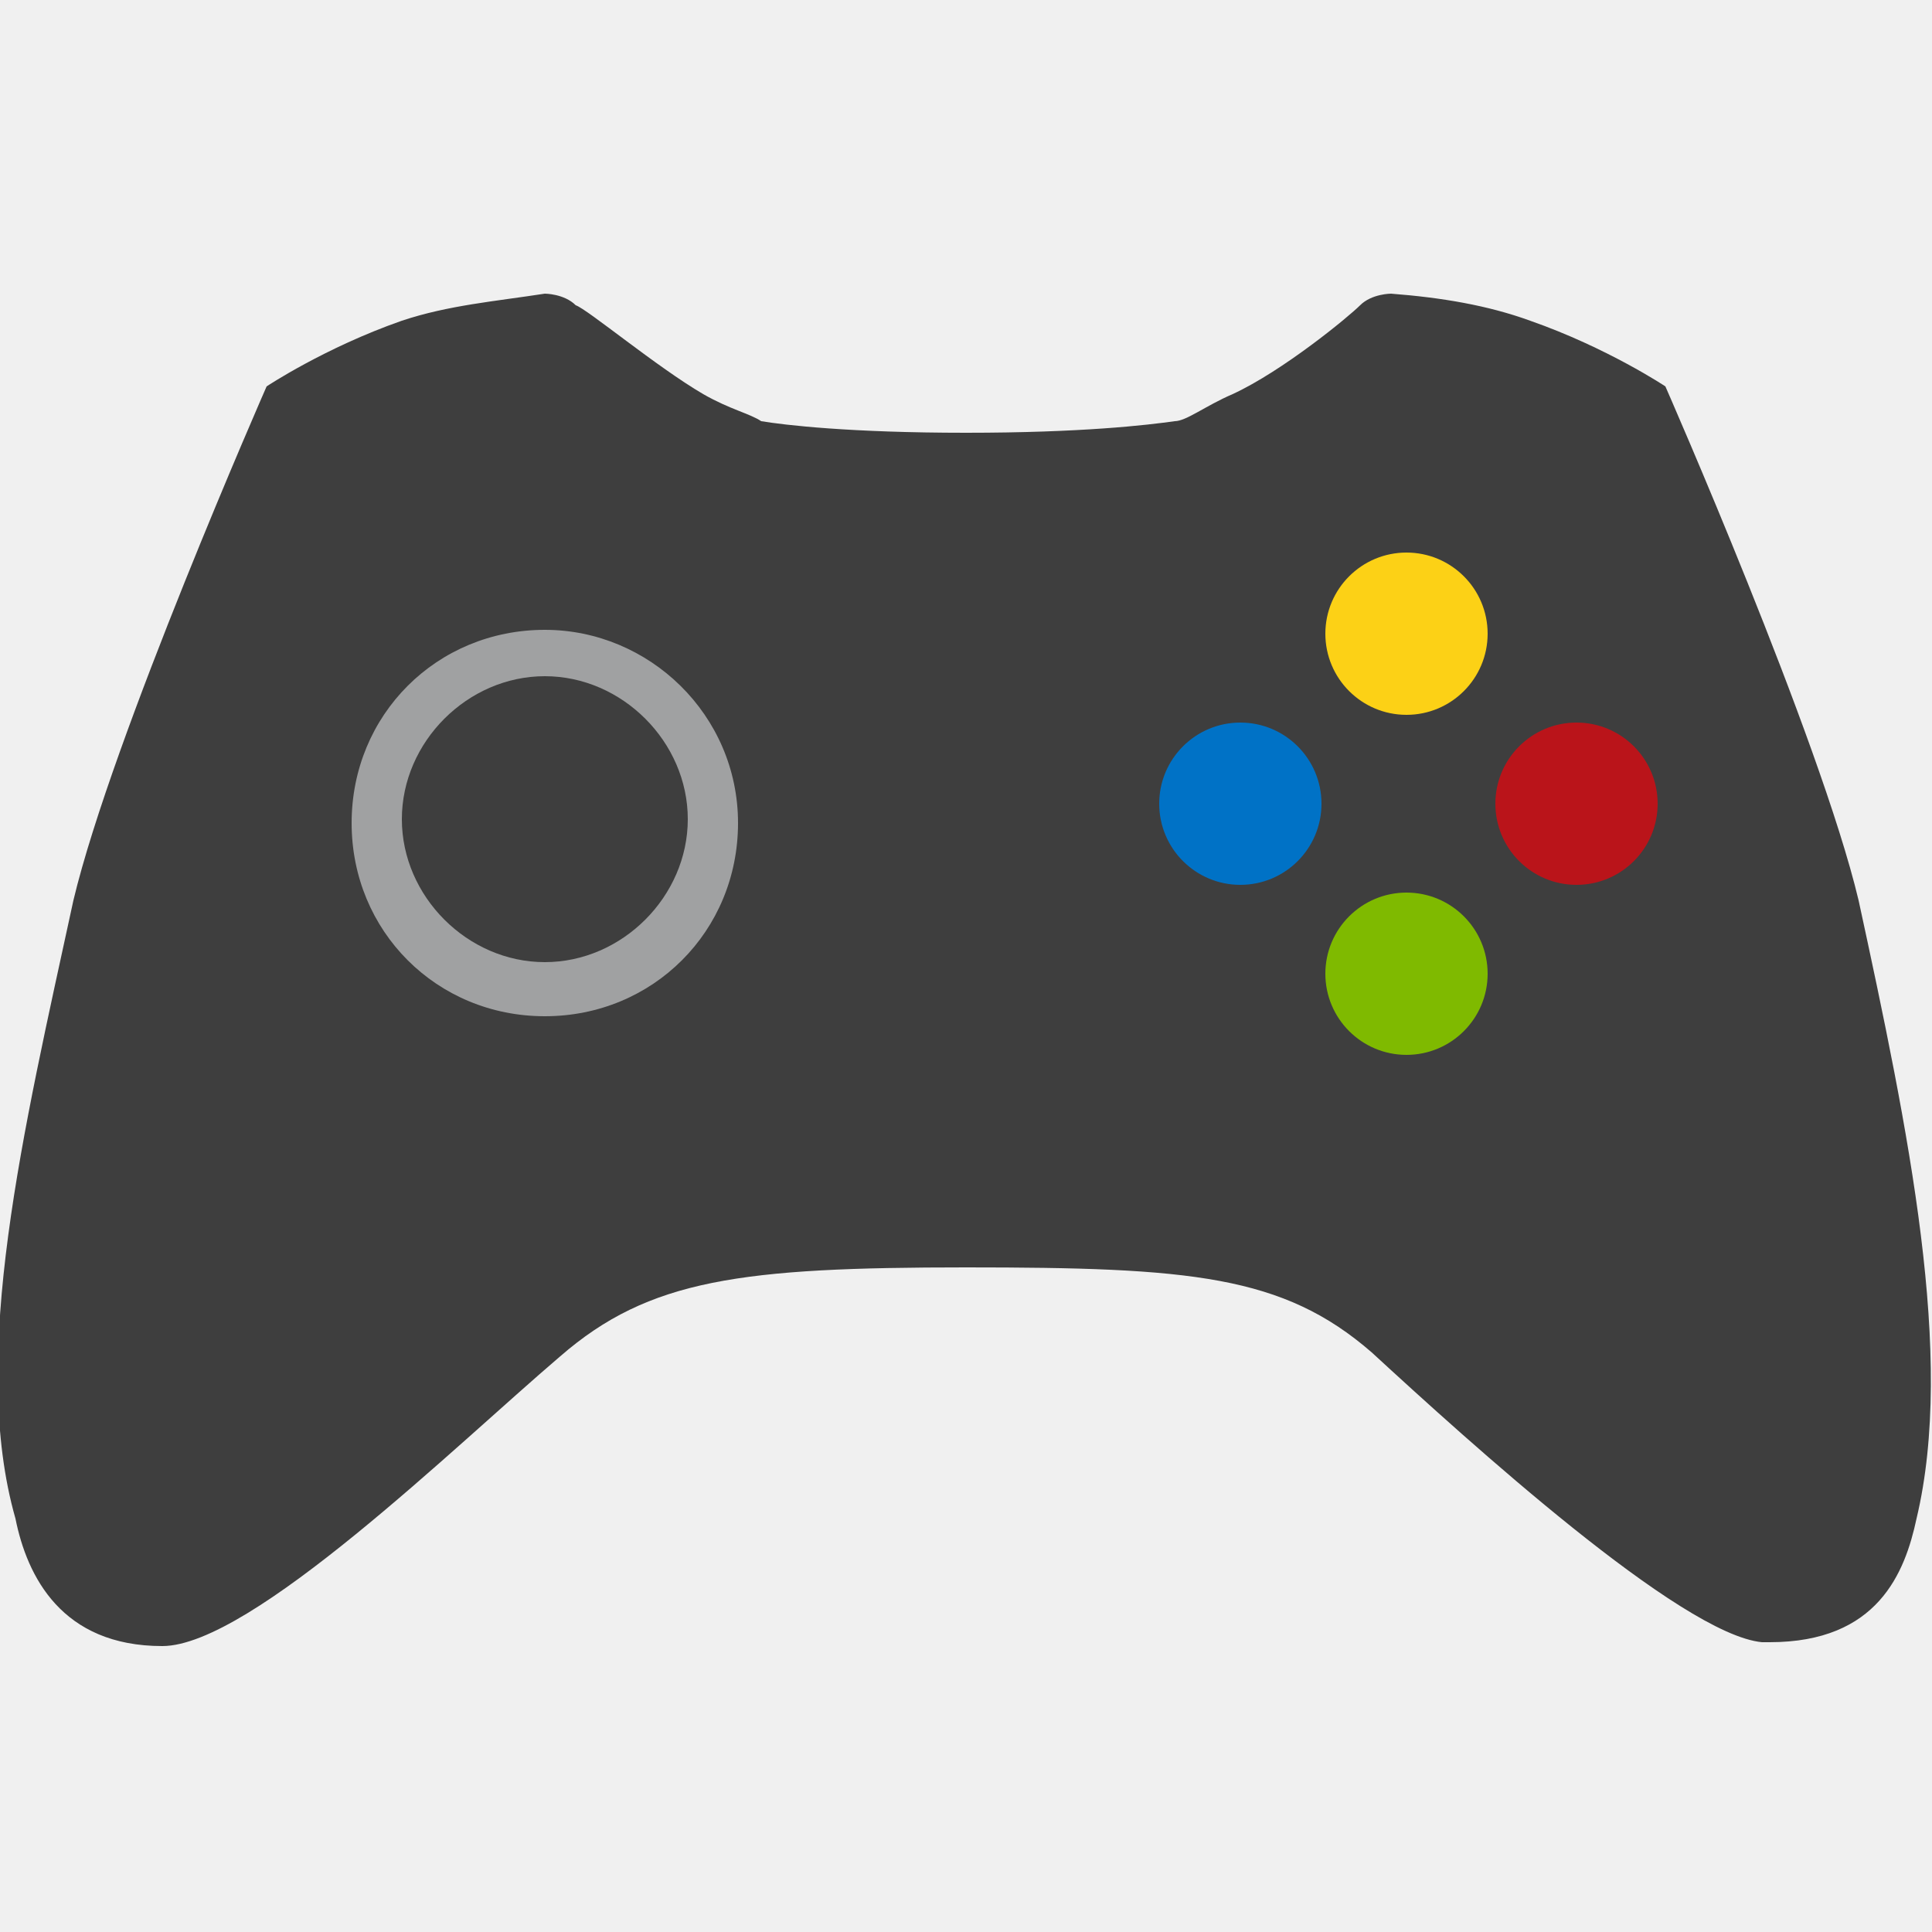
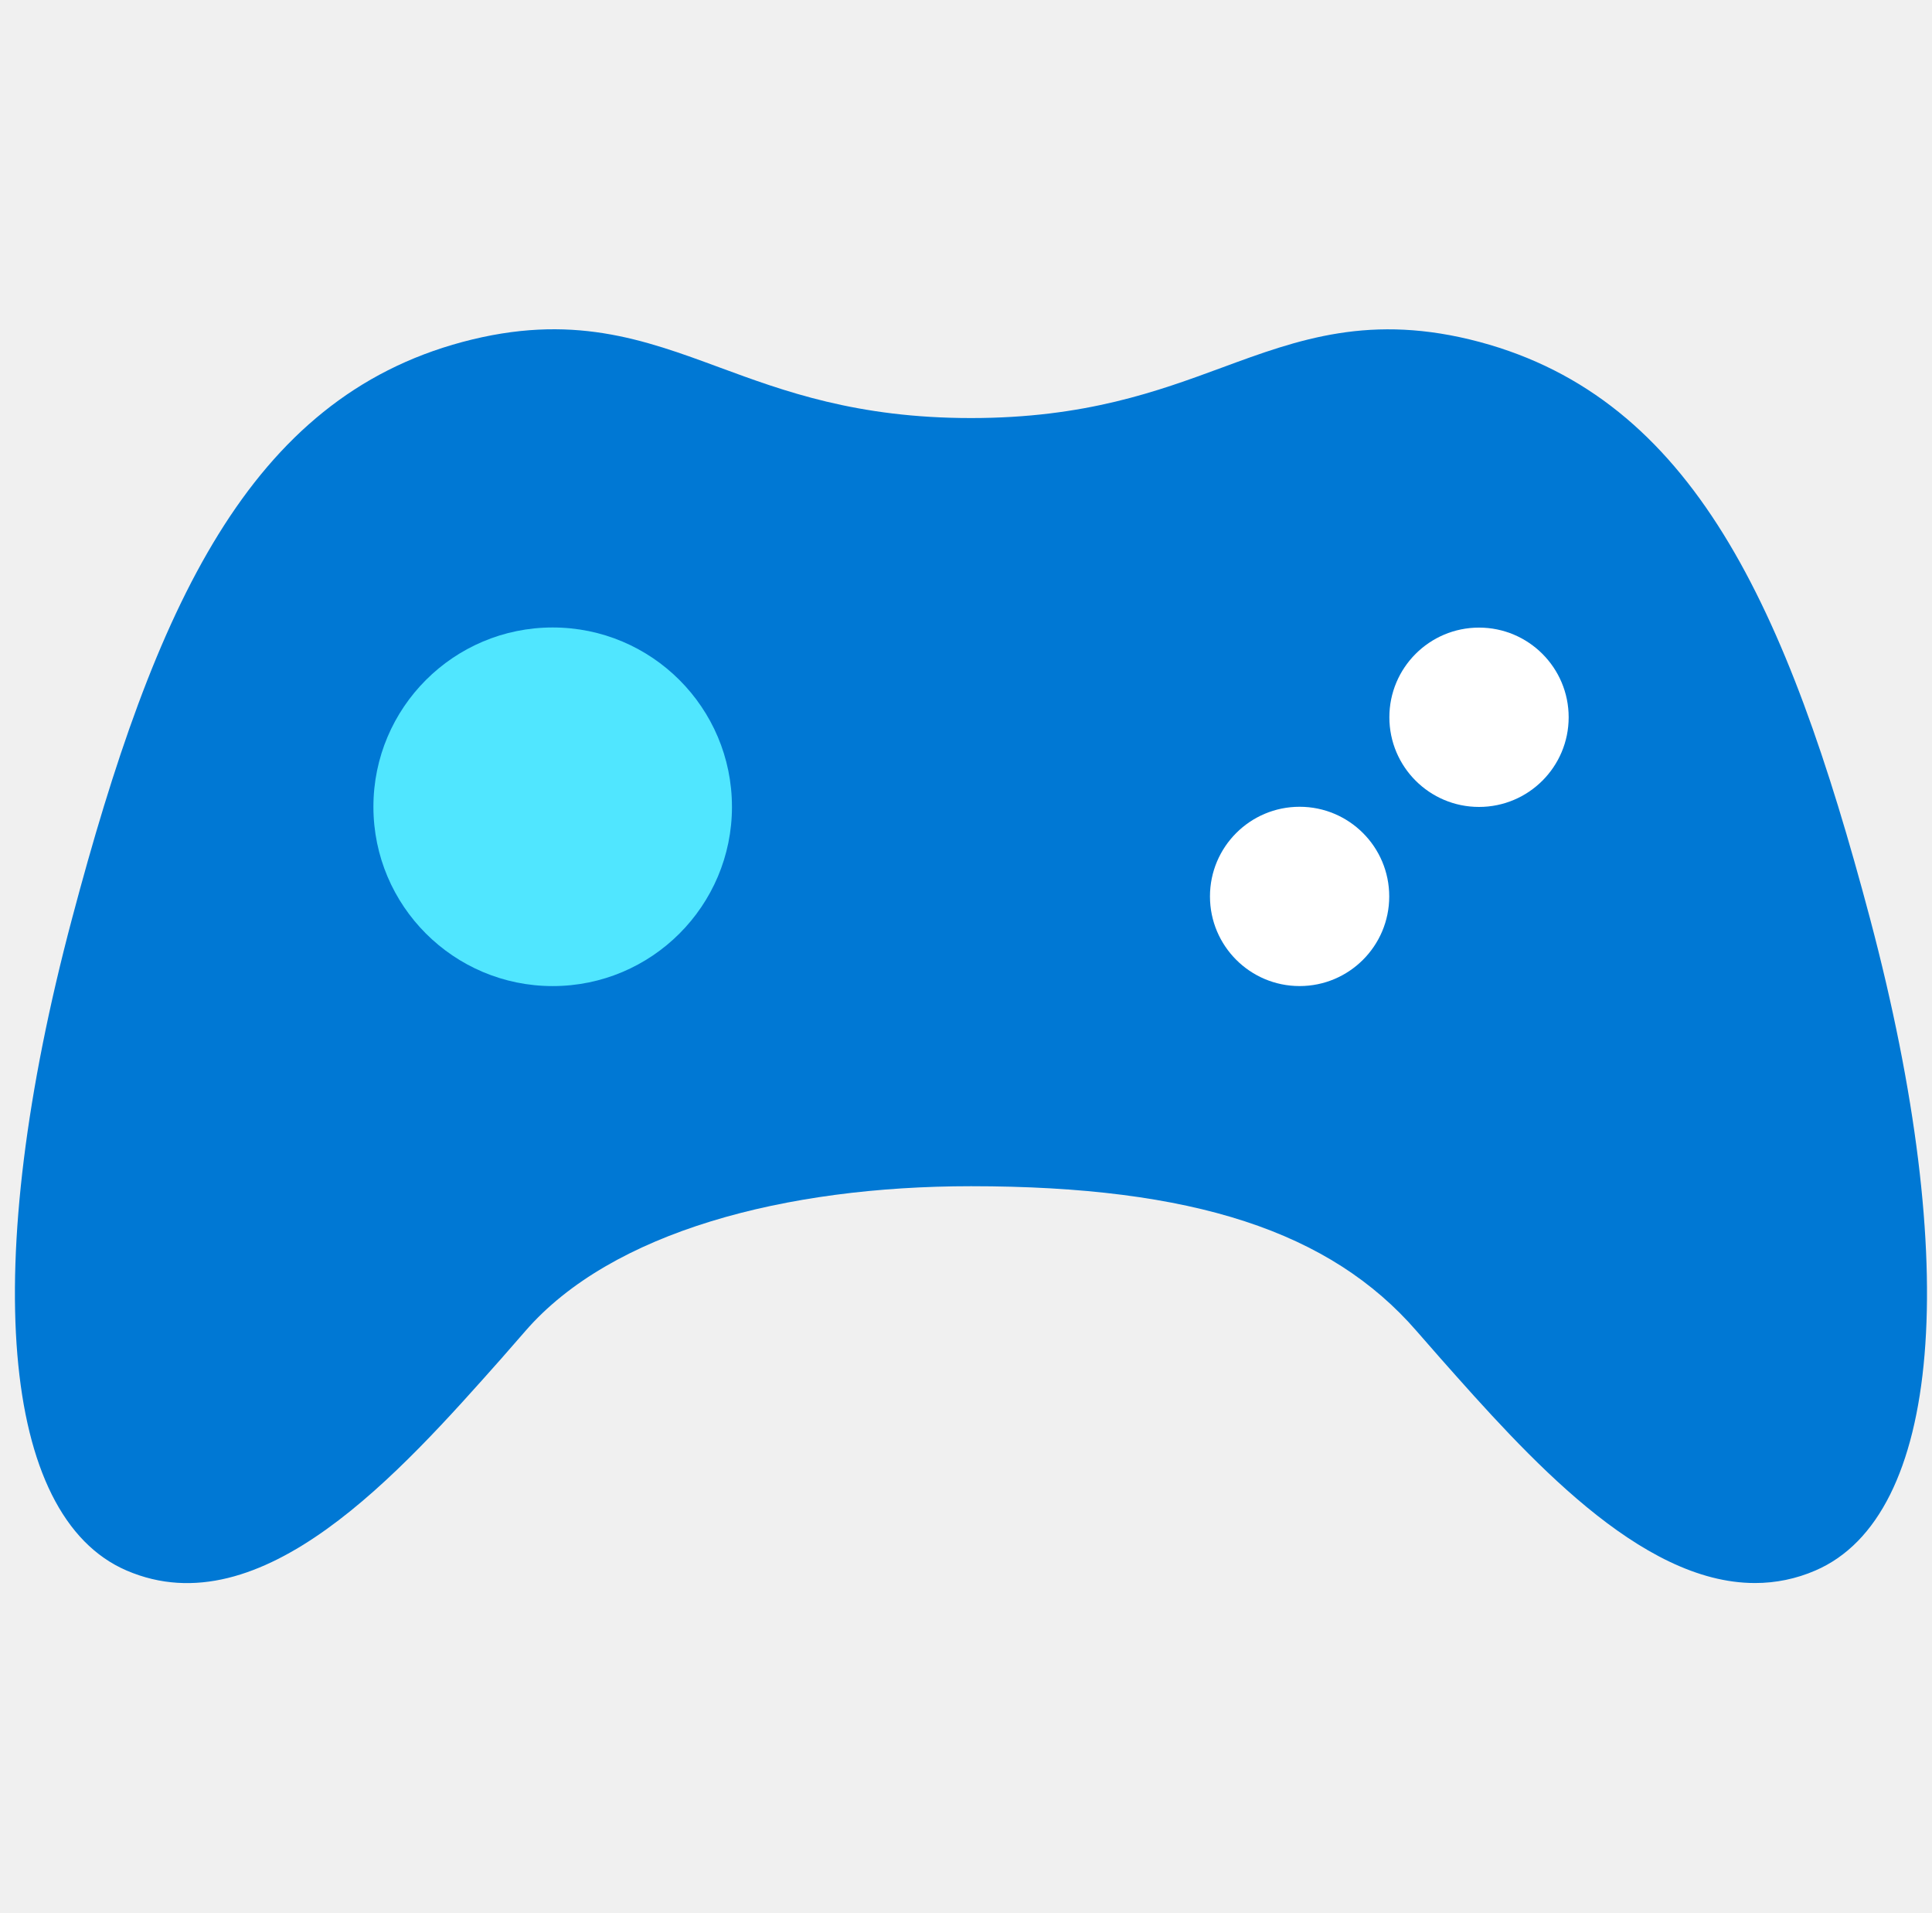
- <svg xmlns="http://www.w3.org/2000/svg" viewBox="0 0 50 50">
-   <path fill="#3E3E3E" d="M36 7.6s-.5 0-.8.3-2 1.7-3.3 2.3c-.7.3-1.2.7-1.5.7-.7.1-2.4.3-5.4.3s-4.7-.2-5.3-.3c-.3-.2-.8-.3-1.5-.7-1.2-.7-3-2.2-3.3-2.3-.3-.3-.8-.3-.8-.3-1.3.2-2.5.3-3.7.7C8.4 9 6.9 10 6.9 10s-4 9.1-5 13.3c-1.3 6-2.7 11.8-1.5 16 .3 1.5 1.2 3.3 3.8 3.3 2.3 0 7.6-5.2 10.3-7.5 2.3-2 4.7-2.3 10.5-2.3s8.2.2 10.5 2.2c2.5 2.3 8 7.3 10.1 7.5h.2c2.8 0 3.5-1.8 3.8-3.2 1-4.2-.2-10-1.5-16-1-4.2-5-13.3-5-13.3s-1.5-1-3.5-1.7c-1.1-.4-2.3-.6-3.6-.7z" />
-   <path fill="#A0A1A2" d="M14.1 16.3c-2.8 0-5 2.2-5 5s2.2 5 5 5 5-2.2 5-5-2.3-5-5-5zm0 7.9c-1.6 0-2.9-1.3-2.9-2.9 0-1.6 1.3-2.9 2.9-2.9s2.9 1.3 2.9 2.9c0 1.5-1.4 2.9-2.9 2.9z" />
-   <circle fill="#0072C6" cx="32.1" cy="20.8" r="2.1" />
-   <circle fill="#BA141A" cx="40.8" cy="20.8" r="2.1" />
-   <circle fill="#FCD116" cx="36.4" cy="16.4" r="2.1" />
-   <circle fill="#7FBA00" cx="36.4" cy="25.2" r="2.1" />
-   <path fill="#3E3E3E" d="M14.1 24.9c-2 0-3.7-1.7-3.7-3.7s1.7-3.7 3.7-3.7 3.7 1.7 3.7 3.7-1.7 3.7-3.7 3.7z" />
+ <svg xmlns="http://www.w3.org/2000/svg" viewBox="0 0 97 96">
+   <path fill-rule="evenodd" clip-rule="evenodd" d="M74.287 17.166c-5.468-1.46-9.098-.129-12.927 1.284-3.22 1.186-6.87 2.536-12.607 2.536-5.741 0-9.394-1.35-12.616-2.537-3.825-1.412-7.436-2.75-12.918-1.283C12.53 20.032 7.792 30.366 3.617 46.11-1.025 63.577.025 76.116 6.356 78.838c6.783 2.921 13.736-4.919 18.813-10.639l1.208-1.383c4.327-4.988 13.05-7.27 22.376-7.27 11.164 0 18.041 2.278 22.369 7.27l1.211 1.383c4.316 4.87 9.994 11.267 15.777 11.267a7.58 7.58 0 0 0 3.034-.628c6.325-2.718 7.379-15.257 2.745-32.726-4.182-15.745-8.918-26.08-19.602-28.946z" fill="#0078D4" />
+   <path fill-rule="evenodd" clip-rule="evenodd" d="M36.75 40.499a9 9 0 1 1-18.002 0 9 9 0 0 1 18.001 0" fill="#50E6FF" />
+   <path fill-rule="evenodd" clip-rule="evenodd" d="M78.758 36.007a4.5 4.5 0 1 1-9.002-.002 4.5 4.5 0 0 1 9.002.002M69.749 44.999a4.5 4.5 0 1 1-9 0 4.5 4.5 0 0 1 9 0" fill="#fff" />
</svg>
